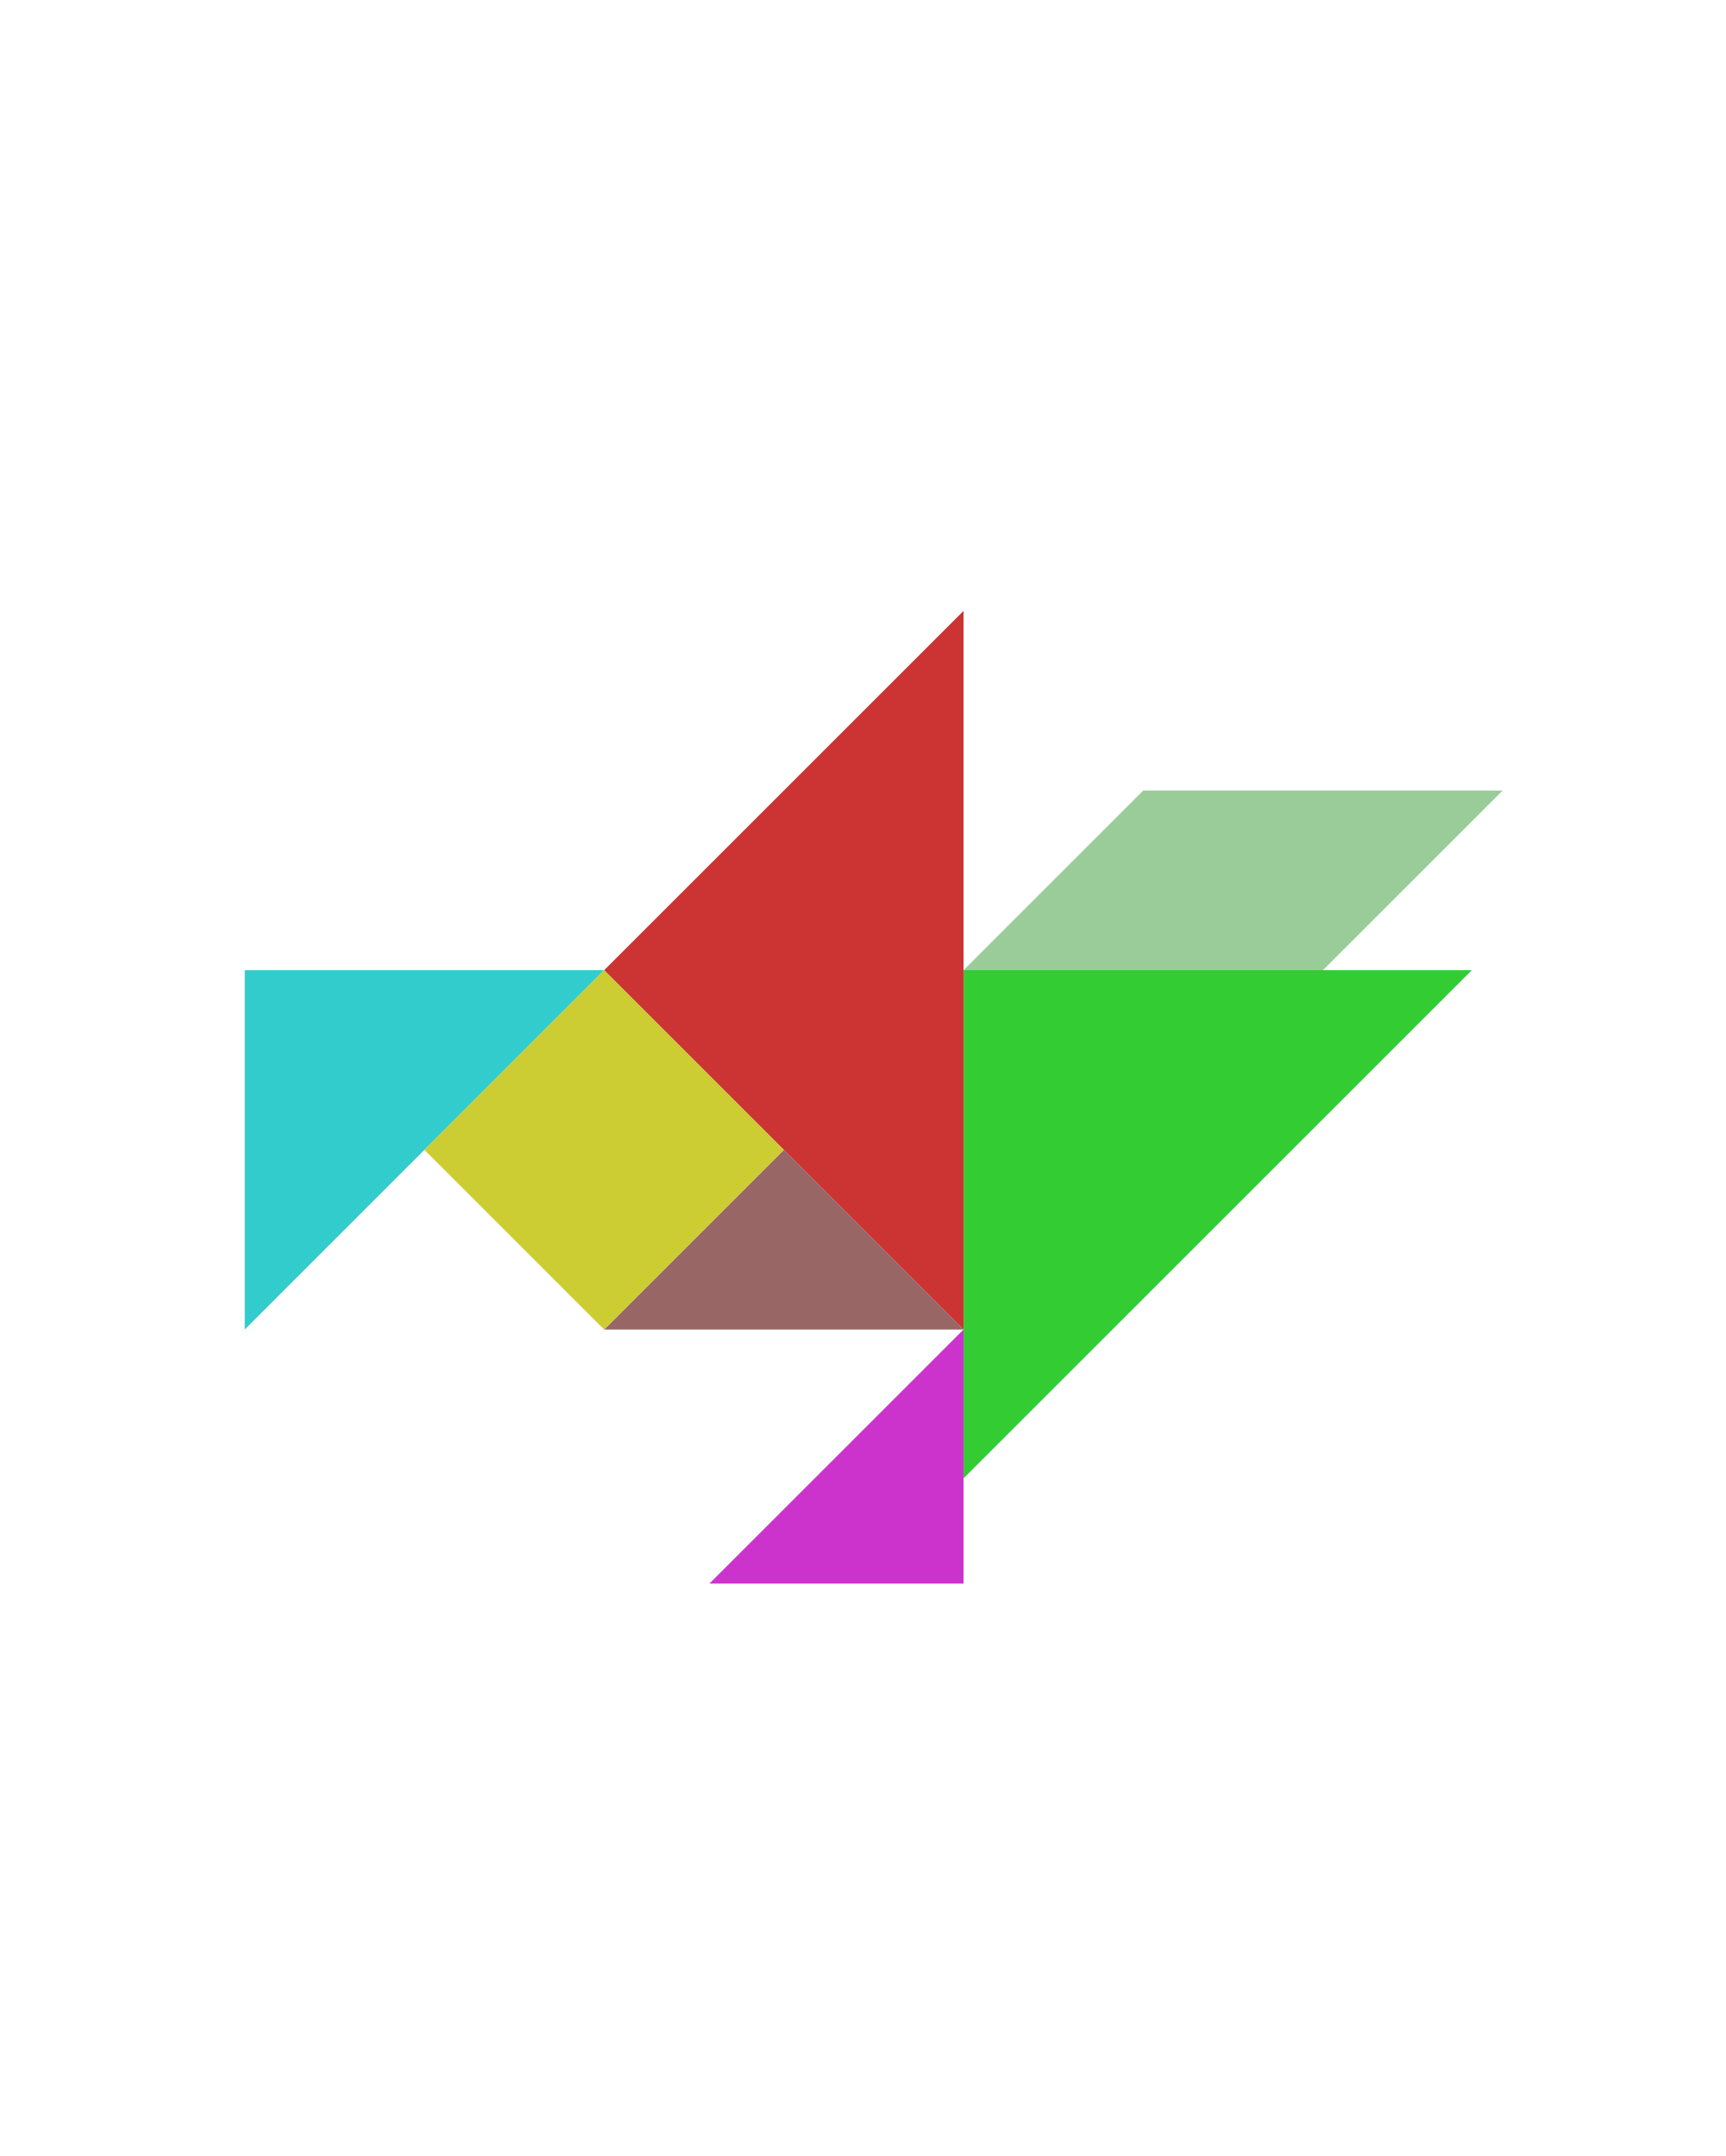
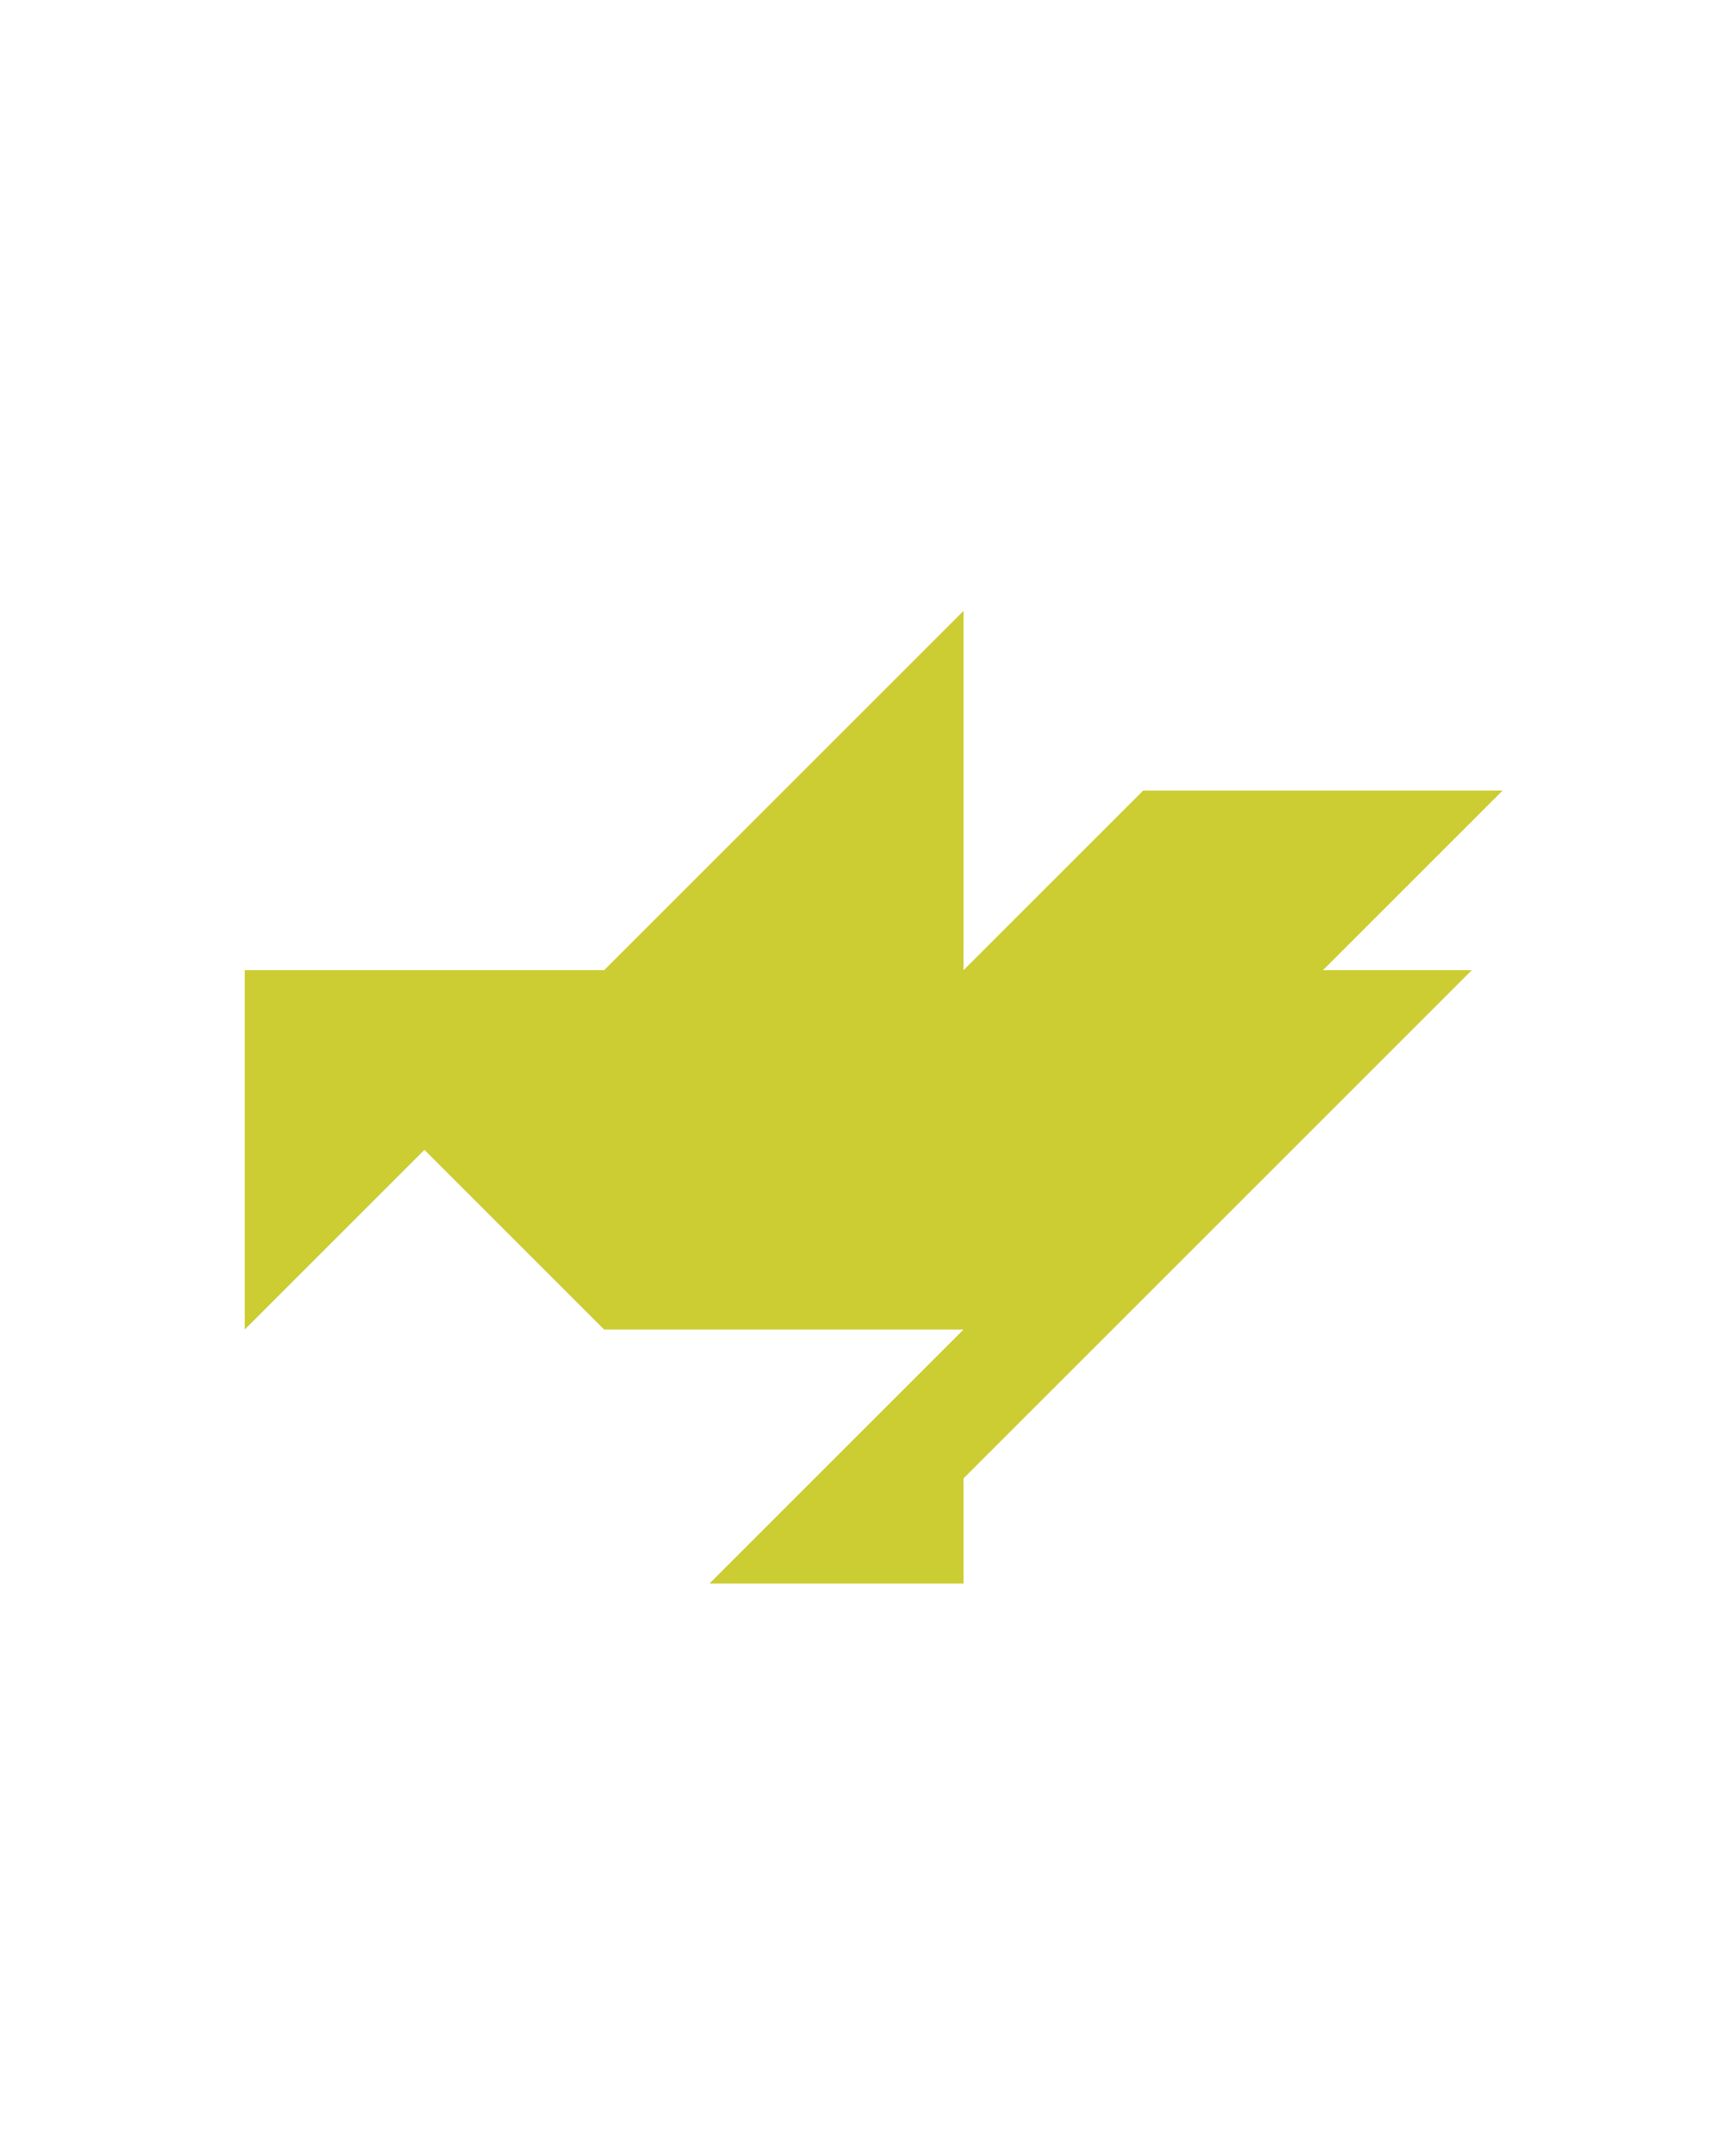
<svg xmlns="http://www.w3.org/2000/svg" version="1.1" id="Layer_1" x="0px" y="0px" width="240.094px" height="300px" viewBox="0 0 240.094 300" enable-background="new 0 0 240.094 300" xml:space="preserve">
-   <polygon fill="#CC3333" points="134.047,185 84.047,135 134.047,85 " />
-   <polygon fill="#33CC33" points="134.047,205.711 134.047,135 204.758,135 " />
-   <polygon fill="#996666" points="109.047,160 84.047,185 134.047,185 " />
-   <polygon fill="#CC33CC" points="134.047,220.355 134.047,185 98.691,220.355 " />
-   <polygon fill="#99CC99" points="184.047,135 134.047,135 159.047,110 209.047,110 " />
-   <polygon fill="#33CCCC" points="84.047,135 34.047,185 34.047,135 " />
-   <polygon fill="#CCCC33" points="84.047,135 84.047,135 59.047,159.999 84.048,185 109.047,160 " />
+   <polygon fill="#CCCC33" points="209.047,110 159.047,110 134.047,135 134.047,85 84.047,135 34.047,135 34.047,185 59.047,160   84.047,185 84.047,185 134.047,185 98.691,220.355 134.047,220.355 134.047,205.711 204.758,135 184.047,135 " />
</svg>
